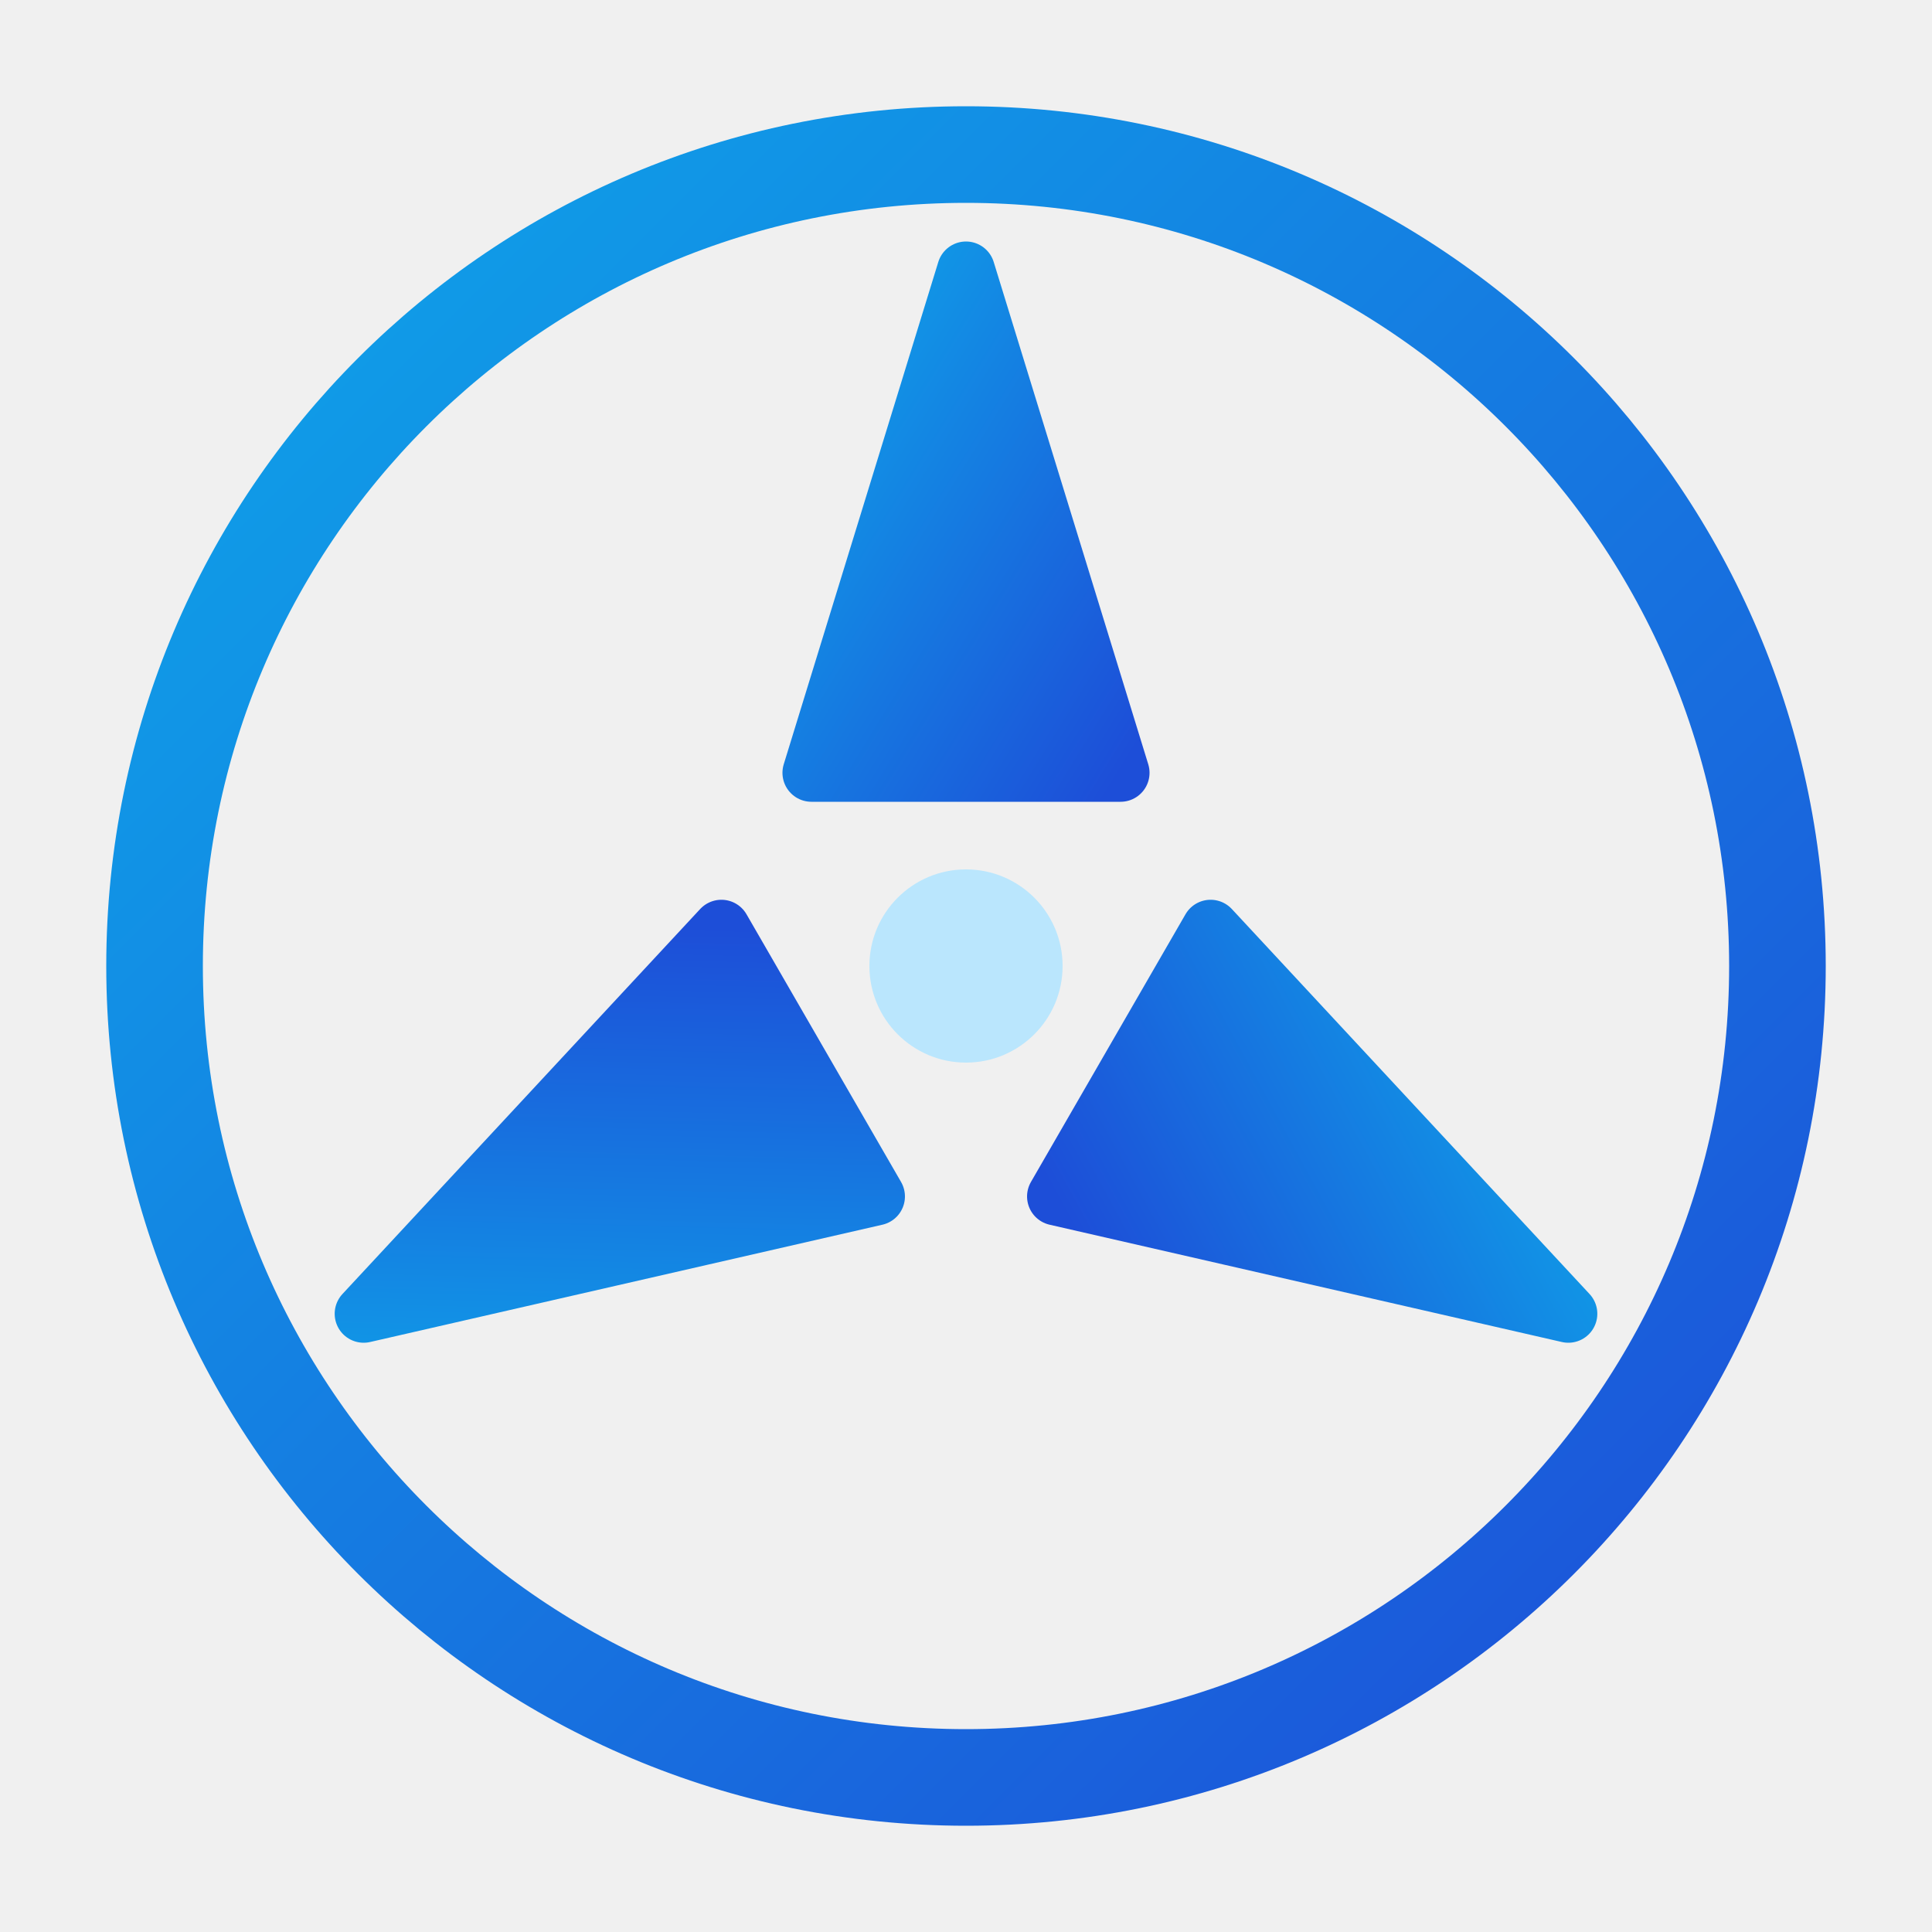
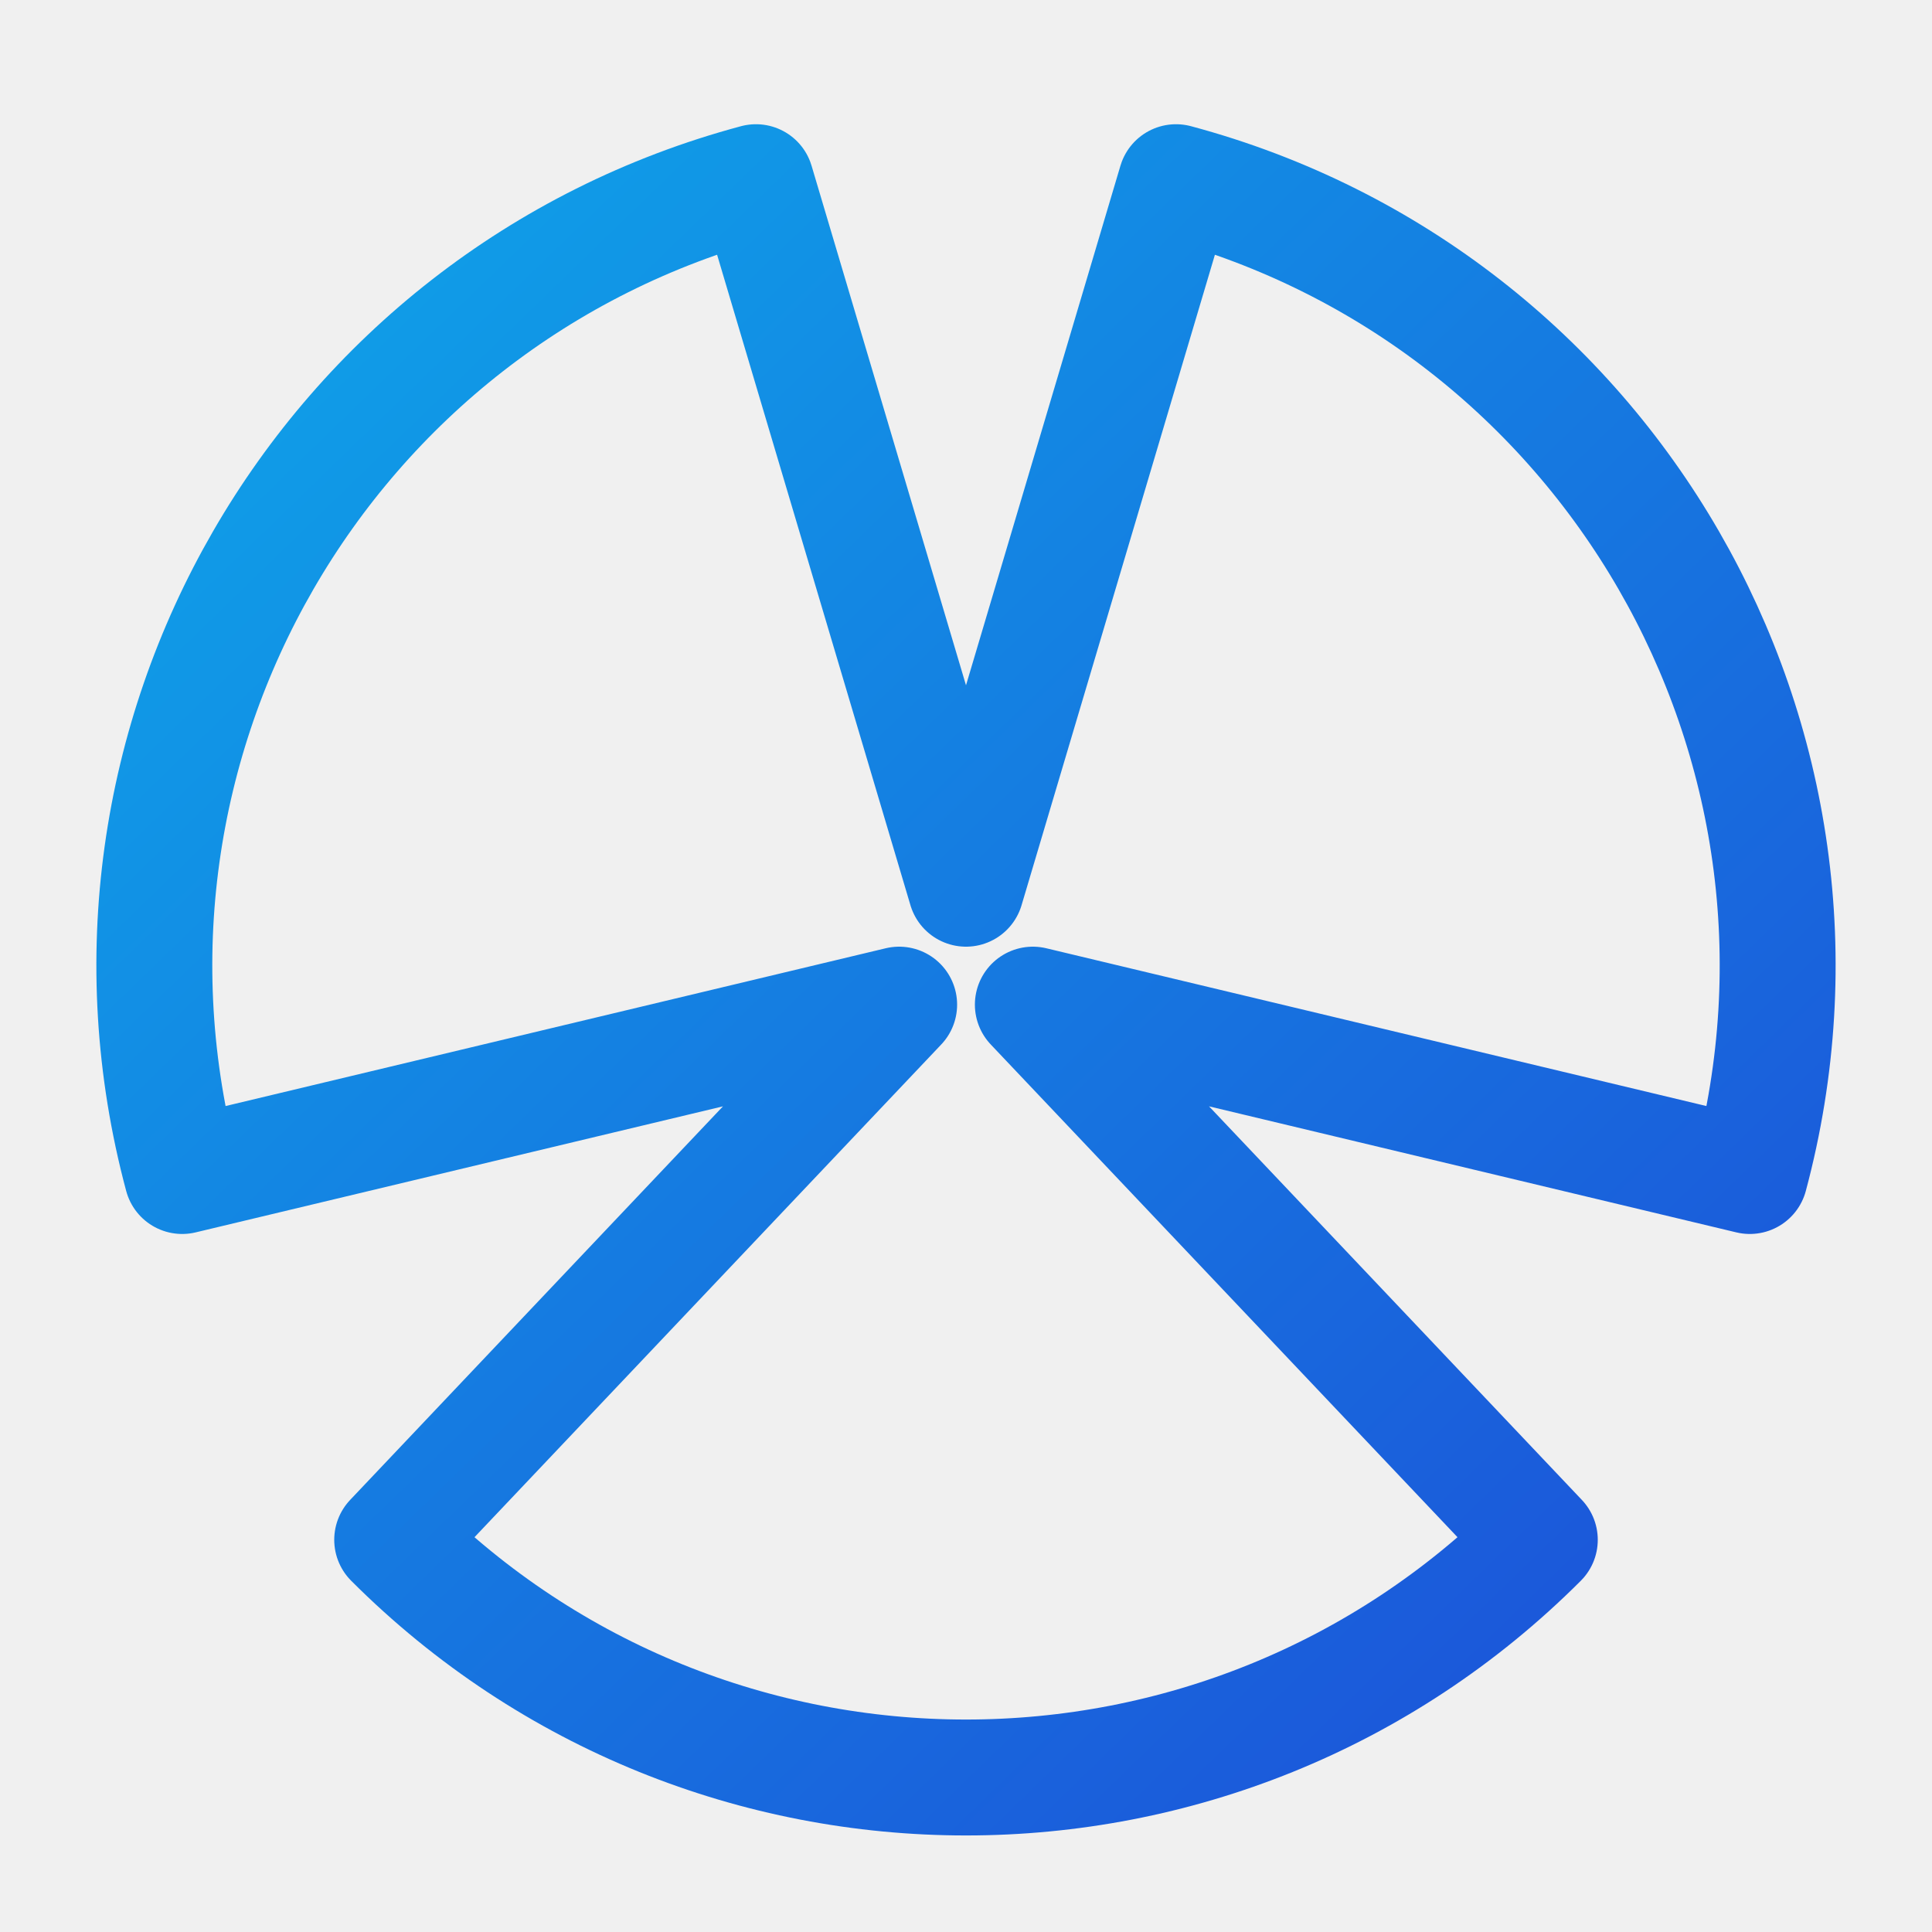
<svg xmlns="http://www.w3.org/2000/svg" viewBox="0 0 100 100">
-   <style>
-     .sg-light { display: inline; }
-     .sg-dark { display: none; }
-     @media (prefers-color-scheme: dark) {
-       .sg-light { display: none; }
-       .sg-dark { display: inline; }
-     }
-   </style>
  <defs>
    <linearGradient id="sg-grad" x1="0%" y1="0%" x2="100%" y2="100%">
      <stop offset="0%" stop-color="#0ea5e9" />
      <stop offset="100%" stop-color="#1d4ed8" />
    </linearGradient>
+     <style>
+       .sg-stroke { stroke: url(#sg-grad); }
+       @media (prefers-color-scheme: dark) {
+         .sg-stroke { stroke: #ffffff; }
+       }
+     </style>
  </defs>
-   <g class="sg-light">
-     <circle cx="50" cy="50" r="42" fill="none" stroke="url(#sg-grad)" stroke-width="5" />
-     <g fill="url(#sg-grad)" stroke="url(#sg-grad)" stroke-width="3" stroke-linejoin="round">
-       <polygon points="50,14 42,40 58,40" />
-       <polygon points="50,14 42,40 58,40" transform="rotate(120 50 50)" />
-       <polygon points="50,14 42,40 58,40" transform="rotate(240 50 50)" />
-     </g>
-     <circle cx="50" cy="50" r="5" fill="#bae6fd" />
-   </g>
-   <g class="sg-dark">
-     <circle cx="50" cy="50" r="42" fill="none" stroke="white" stroke-width="5" />
-     <g fill="white" stroke="white" stroke-width="3" stroke-linejoin="round">
-       <polygon points="50,14 42,40 58,40" />
-       <polygon points="50,14 42,40 58,40" transform="rotate(120 50 50)" />
-       <polygon points="50,14 42,40 58,40" transform="rotate(240 50 50)" />
-     </g>
-     <circle cx="50" cy="50" r="5" fill="white" fill-opacity="0.9" />
-   </g>
+   <path class="sg-stroke" d="M 60.87 9.43 A 42 42 0 0 1 90.57 60.87 L 53.46 52 L 79.7 79.7 A 42 42 0 0 1 20.3 79.7 L 46.54 52 L 9.43 60.87 A 42 42 0 0 1 39.13 9.43 L 50 46 Z" fill="none" stroke-width="6" stroke-linejoin="round" stroke-linecap="round" />
</svg>
